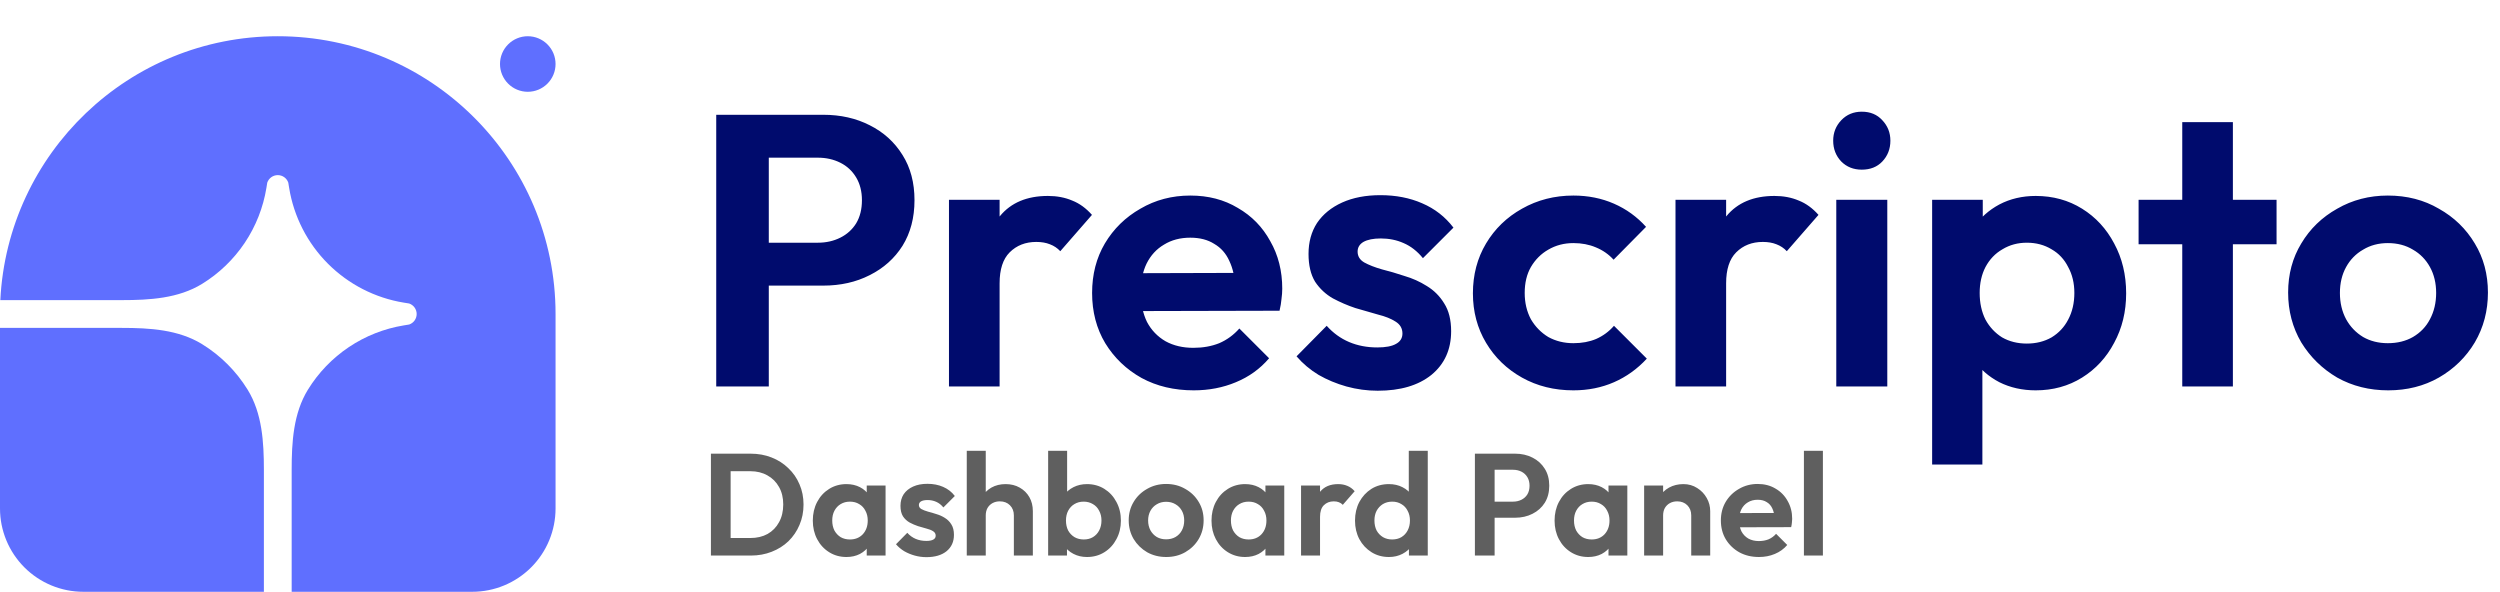
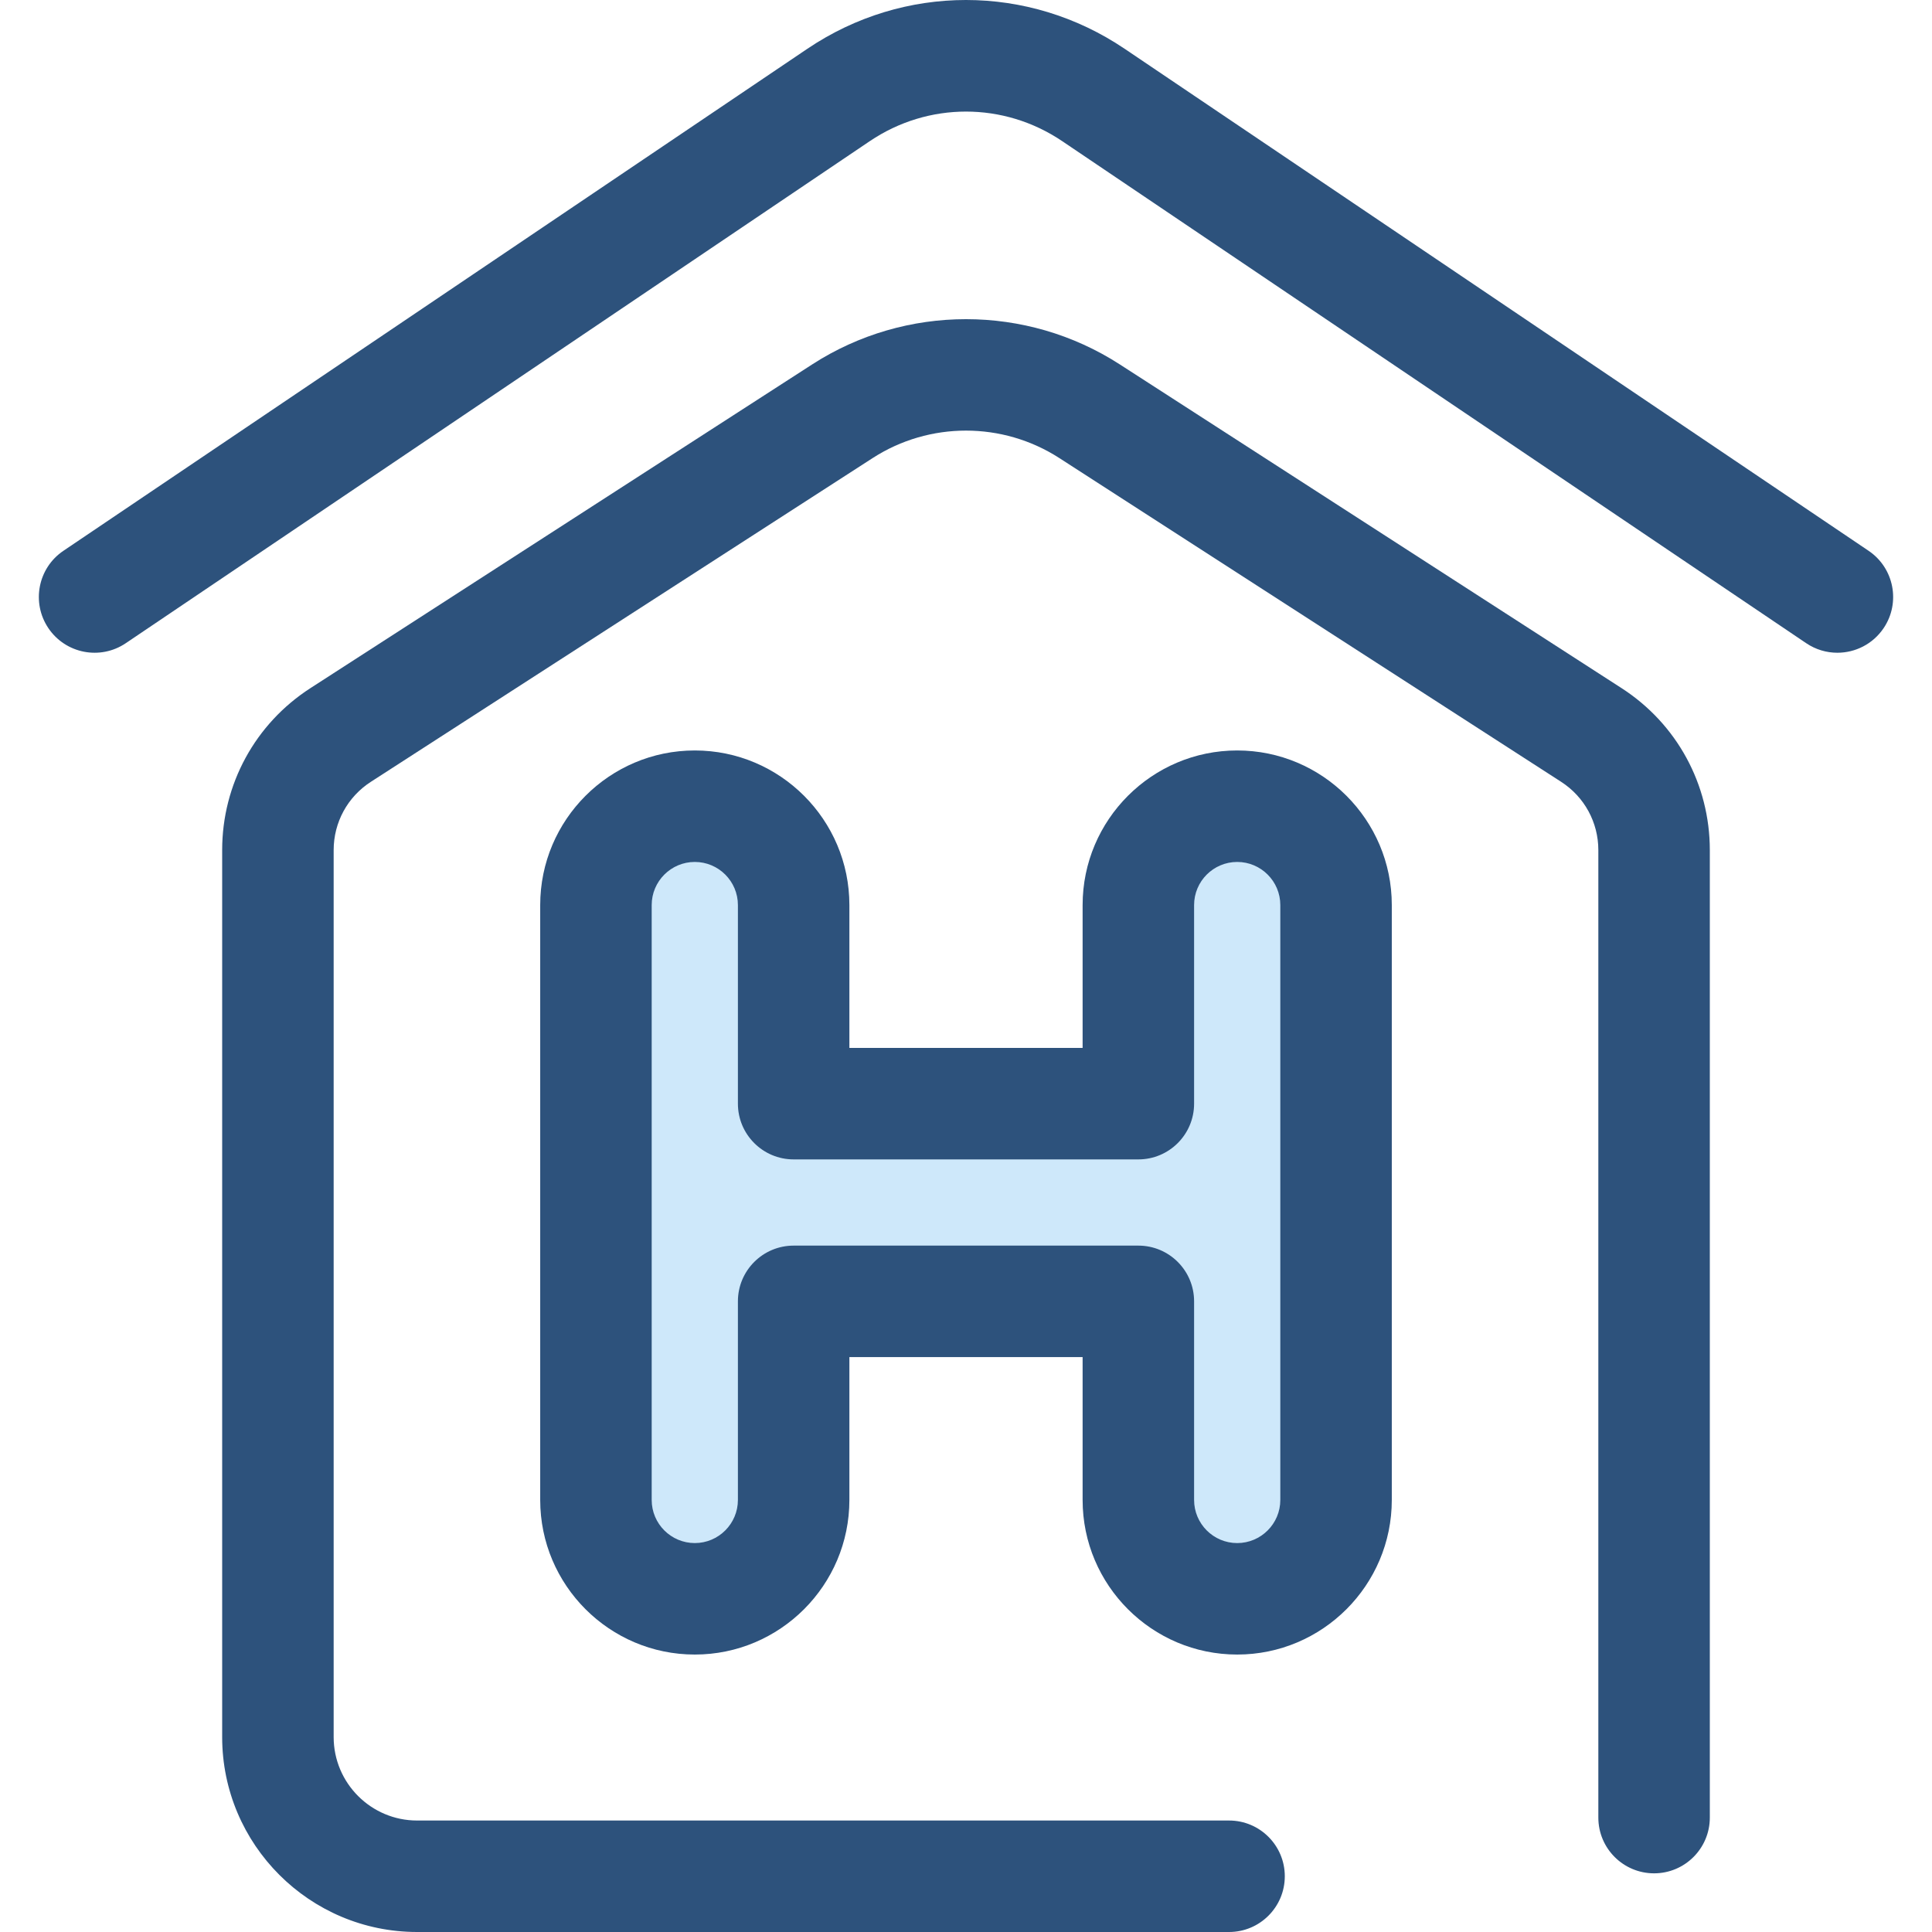
- <svg xmlns="http://www.w3.org/2000/svg" width="207" height="49" viewBox="0 0 207 49" fill="none">
-   <path d="M23 3C35.703 3 46 13.297 46 26V42.1C46 43.93 45.273 45.685 43.979 46.979C42.685 48.273 40.93 49 39.1 49H24.15V38.91C24.15 36.608 24.29 34.222 25.497 32.263C26.362 30.859 27.518 29.657 28.888 28.738C30.258 27.82 31.81 27.208 33.437 26.942L33.878 26.87C34.059 26.808 34.217 26.691 34.328 26.535C34.44 26.379 34.5 26.192 34.5 26C34.5 25.808 34.44 25.621 34.328 25.465C34.217 25.309 34.059 25.192 33.878 25.129L33.437 25.058C31.059 24.67 28.863 23.544 27.159 21.84C25.456 20.137 24.33 17.941 23.942 15.563L23.87 15.122C23.808 14.941 23.691 14.783 23.535 14.671C23.379 14.56 23.192 14.5 23 14.5C22.808 14.5 22.621 14.56 22.465 14.671C22.309 14.783 22.191 14.941 22.129 15.122L22.058 15.563C21.792 17.19 21.18 18.741 20.261 20.111C19.343 21.481 18.141 22.638 16.737 23.502C14.777 24.71 12.392 24.85 10.09 24.85H0.027C0.629 12.682 10.683 3 23 3Z" fill="#5F6FFF" />
-   <path d="M0 27.15H10.09C12.392 27.15 14.777 27.29 16.737 28.498C18.269 29.442 19.558 30.731 20.502 32.263C21.71 34.222 21.85 36.608 21.85 38.91V49H6.9C5.07 49 3.315 48.273 2.021 46.979C0.727 45.685 0 43.93 0 42.1L0 27.15ZM46 5.3C46 5.91 45.758 6.495 45.326 6.926C44.895 7.358 44.31 7.6 43.7 7.6C43.09 7.6 42.505 7.358 42.074 6.926C41.642 6.495 41.4 5.91 41.4 5.3C41.4 4.69 41.642 4.105 42.074 3.674C42.505 3.242 43.09 3 43.7 3C44.31 3 44.895 3.242 45.326 3.674C45.758 4.105 46 4.69 46 5.3Z" fill="#5F6FFF" />
-   <path d="M62.504 23.648V20.096H67.72C68.403 20.096 69.021 19.957 69.576 19.68C70.131 19.403 70.568 19.008 70.888 18.496C71.208 17.963 71.368 17.323 71.368 16.576C71.368 15.851 71.208 15.221 70.888 14.688C70.568 14.155 70.131 13.749 69.576 13.472C69.021 13.195 68.403 13.056 67.72 13.056H62.504V9.504H68.168C69.597 9.504 70.877 9.792 72.008 10.368C73.16 10.944 74.067 11.765 74.728 12.832C75.389 13.877 75.72 15.125 75.72 16.576C75.72 18.027 75.389 19.285 74.728 20.352C74.067 21.397 73.16 22.208 72.008 22.784C70.877 23.36 69.597 23.648 68.168 23.648H62.504ZM59.304 32V9.504H63.656V32H59.304ZM78.575 32V16.544H82.767V32H78.575ZM82.767 23.456L81.135 22.368C81.327 20.469 81.881 18.976 82.799 17.888C83.716 16.779 85.039 16.224 86.767 16.224C87.513 16.224 88.185 16.352 88.783 16.608C89.38 16.843 89.924 17.237 90.415 17.792L87.791 20.8C87.556 20.544 87.268 20.352 86.927 20.224C86.607 20.096 86.233 20.032 85.807 20.032C84.911 20.032 84.175 20.32 83.599 20.896C83.044 21.451 82.767 22.304 82.767 23.456ZM98.842 32.32C97.22 32.32 95.78 31.979 94.522 31.296C93.263 30.592 92.26 29.632 91.514 28.416C90.788 27.2 90.426 25.813 90.426 24.256C90.426 22.72 90.778 21.355 91.482 20.16C92.207 18.944 93.188 17.984 94.426 17.28C95.663 16.555 97.039 16.192 98.554 16.192C100.047 16.192 101.359 16.533 102.49 17.216C103.642 17.877 104.538 18.795 105.178 19.968C105.839 21.12 106.17 22.432 106.17 23.904C106.17 24.181 106.148 24.469 106.106 24.768C106.084 25.045 106.031 25.365 105.946 25.728L92.954 25.76V22.624L103.994 22.592L102.298 23.904C102.255 22.987 102.084 22.219 101.786 21.6C101.508 20.981 101.092 20.512 100.538 20.192C100.004 19.851 99.343 19.68 98.554 19.68C97.722 19.68 96.996 19.872 96.378 20.256C95.759 20.619 95.279 21.141 94.938 21.824C94.618 22.485 94.458 23.275 94.458 24.192C94.458 25.131 94.628 25.952 94.97 26.656C95.332 27.339 95.844 27.872 96.506 28.256C97.167 28.619 97.935 28.8 98.81 28.8C99.599 28.8 100.314 28.672 100.954 28.416C101.594 28.139 102.148 27.733 102.618 27.2L105.082 29.664C104.335 30.539 103.418 31.2 102.33 31.648C101.263 32.096 100.1 32.32 98.842 32.32ZM114.074 32.352C113.2 32.352 112.336 32.235 111.482 32C110.65 31.765 109.882 31.445 109.178 31.04C108.474 30.613 107.866 30.101 107.354 29.504L109.85 26.976C110.384 27.573 111.002 28.021 111.706 28.32C112.41 28.619 113.189 28.768 114.042 28.768C114.725 28.768 115.237 28.672 115.578 28.48C115.941 28.288 116.122 28 116.122 27.616C116.122 27.189 115.93 26.859 115.546 26.624C115.184 26.389 114.704 26.197 114.106 26.048C113.509 25.877 112.88 25.696 112.218 25.504C111.578 25.291 110.96 25.024 110.362 24.704C109.765 24.363 109.274 23.904 108.89 23.328C108.528 22.731 108.346 21.963 108.346 21.024C108.346 20.043 108.581 19.189 109.05 18.464C109.541 17.739 110.234 17.173 111.13 16.768C112.026 16.363 113.082 16.16 114.298 16.16C115.578 16.16 116.73 16.384 117.754 16.832C118.8 17.28 119.664 17.952 120.346 18.848L117.818 21.376C117.349 20.8 116.816 20.384 116.218 20.128C115.642 19.872 115.013 19.744 114.33 19.744C113.712 19.744 113.232 19.84 112.89 20.032C112.57 20.224 112.41 20.491 112.41 20.832C112.41 21.216 112.592 21.515 112.954 21.728C113.338 21.941 113.829 22.133 114.426 22.304C115.024 22.453 115.642 22.635 116.282 22.848C116.944 23.04 117.562 23.317 118.138 23.68C118.736 24.043 119.216 24.523 119.578 25.12C119.962 25.717 120.154 26.485 120.154 27.424C120.154 28.939 119.61 30.144 118.522 31.04C117.434 31.915 115.952 32.352 114.074 32.352ZM130.277 32.32C128.698 32.32 127.28 31.968 126.021 31.264C124.762 30.56 123.77 29.6 123.045 28.384C122.32 27.168 121.957 25.803 121.957 24.288C121.957 22.752 122.32 21.376 123.045 20.16C123.77 18.944 124.762 17.984 126.021 17.28C127.301 16.555 128.72 16.192 130.277 16.192C131.493 16.192 132.613 16.416 133.637 16.864C134.661 17.312 135.546 17.952 136.293 18.784L133.605 21.504C133.2 21.056 132.709 20.715 132.133 20.48C131.578 20.245 130.96 20.128 130.277 20.128C129.509 20.128 128.816 20.309 128.197 20.672C127.6 21.013 127.12 21.493 126.757 22.112C126.416 22.709 126.245 23.424 126.245 24.256C126.245 25.067 126.416 25.792 126.757 26.432C127.12 27.051 127.6 27.541 128.197 27.904C128.816 28.245 129.509 28.416 130.277 28.416C130.981 28.416 131.61 28.299 132.165 28.064C132.741 27.808 133.232 27.445 133.637 26.976L136.357 29.696C135.568 30.549 134.661 31.2 133.637 31.648C132.613 32.096 131.493 32.32 130.277 32.32ZM138.731 32V16.544H142.923V32H138.731ZM142.923 23.456L141.291 22.368C141.483 20.469 142.038 18.976 142.955 17.888C143.872 16.779 145.195 16.224 146.923 16.224C147.67 16.224 148.342 16.352 148.939 16.608C149.536 16.843 150.08 17.237 150.571 17.792L147.947 20.8C147.712 20.544 147.424 20.352 147.083 20.224C146.763 20.096 146.39 20.032 145.963 20.032C145.067 20.032 144.331 20.32 143.755 20.896C143.2 21.451 142.923 22.304 142.923 23.456ZM152.044 32V16.544H156.268V32H152.044ZM154.156 14.048C153.473 14.048 152.908 13.824 152.46 13.376C152.012 12.907 151.788 12.331 151.788 11.648C151.788 10.987 152.012 10.421 152.46 9.952C152.908 9.483 153.473 9.248 154.156 9.248C154.86 9.248 155.425 9.483 155.852 9.952C156.3 10.421 156.524 10.987 156.524 11.648C156.524 12.331 156.3 12.907 155.852 13.376C155.425 13.824 154.86 14.048 154.156 14.048ZM168.557 32.32C167.448 32.32 166.445 32.096 165.549 31.648C164.653 31.179 163.938 30.549 163.405 29.76C162.872 28.971 162.584 28.064 162.541 27.04V21.568C162.584 20.544 162.872 19.637 163.405 18.848C163.96 18.037 164.674 17.397 165.549 16.928C166.445 16.459 167.448 16.224 168.557 16.224C169.986 16.224 171.266 16.576 172.397 17.28C173.528 17.984 174.413 18.944 175.053 20.16C175.714 21.376 176.045 22.752 176.045 24.288C176.045 25.803 175.714 27.168 175.053 28.384C174.413 29.6 173.528 30.56 172.397 31.264C171.266 31.968 169.986 32.32 168.557 32.32ZM167.821 28.448C168.589 28.448 169.272 28.277 169.869 27.936C170.466 27.573 170.925 27.083 171.245 26.464C171.586 25.824 171.757 25.088 171.757 24.256C171.757 23.445 171.586 22.731 171.245 22.112C170.925 21.472 170.466 20.981 169.869 20.64C169.272 20.277 168.589 20.096 167.821 20.096C167.074 20.096 166.402 20.277 165.805 20.64C165.208 20.981 164.738 21.472 164.397 22.112C164.077 22.731 163.917 23.445 163.917 24.256C163.917 25.088 164.077 25.824 164.397 26.464C164.738 27.083 165.197 27.573 165.773 27.936C166.37 28.277 167.053 28.448 167.821 28.448ZM159.981 38.464V16.544H164.173V20.608L163.469 24.352L164.141 28.096V38.464H159.981ZM180.691 32V10.112H184.883V32H180.691ZM177.075 20.224V16.544H188.499V20.224H177.075ZM197.745 32.32C196.188 32.32 194.78 31.968 193.521 31.264C192.284 30.539 191.292 29.568 190.545 28.352C189.82 27.115 189.457 25.739 189.457 24.224C189.457 22.709 189.82 21.355 190.545 20.16C191.27 18.944 192.262 17.984 193.521 17.28C194.78 16.555 196.177 16.192 197.713 16.192C199.292 16.192 200.7 16.555 201.937 17.28C203.196 17.984 204.188 18.944 204.913 20.16C205.638 21.355 206.001 22.709 206.001 24.224C206.001 25.739 205.638 27.115 204.913 28.352C204.188 29.568 203.196 30.539 201.937 31.264C200.7 31.968 199.302 32.32 197.745 32.32ZM197.713 28.416C198.502 28.416 199.196 28.245 199.793 27.904C200.412 27.541 200.881 27.051 201.201 26.432C201.542 25.792 201.713 25.067 201.713 24.256C201.713 23.445 201.542 22.731 201.201 22.112C200.86 21.493 200.39 21.013 199.793 20.672C199.196 20.309 198.502 20.128 197.713 20.128C196.945 20.128 196.262 20.309 195.665 20.672C195.068 21.013 194.598 21.493 194.257 22.112C193.916 22.731 193.745 23.445 193.745 24.256C193.745 25.067 193.916 25.792 194.257 26.432C194.598 27.051 195.068 27.541 195.665 27.904C196.262 28.245 196.945 28.416 197.713 28.416Z" fill="#000B6D" />
-   <path d="M59.98 46V44.548H62.128C62.672 44.548 63.148 44.436 63.556 44.212C63.964 43.98 64.28 43.656 64.504 43.24C64.736 42.824 64.852 42.332 64.852 41.764C64.852 41.212 64.736 40.732 64.504 40.324C64.272 39.908 63.952 39.588 63.544 39.364C63.136 39.132 62.664 39.016 62.128 39.016H59.944V37.564H62.152C62.776 37.564 63.352 37.668 63.88 37.876C64.416 38.084 64.88 38.38 65.272 38.764C65.672 39.14 65.98 39.584 66.196 40.096C66.42 40.608 66.532 41.168 66.532 41.776C66.532 42.384 66.42 42.948 66.196 43.468C65.98 43.98 65.676 44.428 65.284 44.812C64.892 45.188 64.428 45.48 63.892 45.688C63.364 45.896 62.792 46 62.176 46H59.98ZM58.864 46V37.564H60.496V46H58.864ZM70.085 46.12C69.557 46.12 69.081 45.988 68.657 45.724C68.233 45.46 67.901 45.1 67.661 44.644C67.421 44.188 67.301 43.676 67.301 43.108C67.301 42.532 67.421 42.016 67.661 41.56C67.901 41.104 68.233 40.744 68.657 40.48C69.081 40.216 69.557 40.084 70.085 40.084C70.501 40.084 70.873 40.168 71.201 40.336C71.529 40.504 71.789 40.74 71.981 41.044C72.181 41.34 72.289 41.676 72.305 42.052V44.14C72.289 44.524 72.181 44.864 71.981 45.16C71.789 45.456 71.529 45.692 71.201 45.868C70.873 46.036 70.501 46.12 70.085 46.12ZM70.373 44.668C70.813 44.668 71.169 44.524 71.441 44.236C71.713 43.94 71.849 43.56 71.849 43.096C71.849 42.792 71.785 42.524 71.657 42.292C71.537 42.052 71.365 41.868 71.141 41.74C70.925 41.604 70.669 41.536 70.373 41.536C70.085 41.536 69.829 41.604 69.605 41.74C69.389 41.868 69.217 42.052 69.089 42.292C68.969 42.524 68.909 42.792 68.909 43.096C68.909 43.408 68.969 43.684 69.089 43.924C69.217 44.156 69.389 44.34 69.605 44.476C69.829 44.604 70.085 44.668 70.373 44.668ZM71.765 46V44.44L72.017 43.024L71.765 41.632V40.204H73.325V46H71.765ZM76.707 46.132C76.379 46.132 76.055 46.088 75.736 46C75.424 45.912 75.135 45.792 74.871 45.64C74.608 45.48 74.379 45.288 74.188 45.064L75.124 44.116C75.323 44.34 75.555 44.508 75.82 44.62C76.084 44.732 76.376 44.788 76.695 44.788C76.951 44.788 77.144 44.752 77.272 44.68C77.407 44.608 77.475 44.5 77.475 44.356C77.475 44.196 77.403 44.072 77.26 43.984C77.124 43.896 76.944 43.824 76.719 43.768C76.496 43.704 76.26 43.636 76.011 43.564C75.772 43.484 75.54 43.384 75.316 43.264C75.091 43.136 74.907 42.964 74.763 42.748C74.627 42.524 74.559 42.236 74.559 41.884C74.559 41.516 74.647 41.196 74.823 40.924C75.007 40.652 75.267 40.44 75.603 40.288C75.939 40.136 76.335 40.06 76.791 40.06C77.272 40.06 77.704 40.144 78.088 40.312C78.48 40.48 78.803 40.732 79.059 41.068L78.112 42.016C77.936 41.8 77.736 41.644 77.511 41.548C77.296 41.452 77.059 41.404 76.803 41.404C76.572 41.404 76.391 41.44 76.263 41.512C76.144 41.584 76.084 41.684 76.084 41.812C76.084 41.956 76.151 42.068 76.287 42.148C76.431 42.228 76.615 42.3 76.84 42.364C77.064 42.42 77.296 42.488 77.535 42.568C77.784 42.64 78.016 42.744 78.231 42.88C78.456 43.016 78.635 43.196 78.772 43.42C78.915 43.644 78.987 43.932 78.987 44.284C78.987 44.852 78.784 45.304 78.376 45.64C77.968 45.968 77.412 46.132 76.707 46.132ZM83.948 46V42.676C83.948 42.332 83.84 42.052 83.624 41.836C83.408 41.62 83.128 41.512 82.784 41.512C82.56 41.512 82.36 41.56 82.184 41.656C82.008 41.752 81.868 41.888 81.764 42.064C81.668 42.24 81.62 42.444 81.62 42.676L81.008 42.364C81.008 41.908 81.104 41.512 81.296 41.176C81.488 40.832 81.752 40.564 82.088 40.372C82.432 40.18 82.824 40.084 83.264 40.084C83.704 40.084 84.092 40.18 84.428 40.372C84.772 40.564 85.04 40.828 85.232 41.164C85.424 41.5 85.52 41.888 85.52 42.328V46H83.948ZM80.048 46V37.324H81.62V46H80.048ZM90.002 46.12C89.586 46.12 89.21 46.032 88.874 45.856C88.538 45.68 88.27 45.44 88.07 45.136C87.87 44.832 87.762 44.492 87.746 44.116V42.052C87.762 41.676 87.87 41.34 88.07 41.044C88.278 40.74 88.55 40.504 88.886 40.336C89.222 40.168 89.594 40.084 90.002 40.084C90.538 40.084 91.018 40.216 91.442 40.48C91.866 40.744 92.198 41.104 92.438 41.56C92.686 42.016 92.81 42.532 92.81 43.108C92.81 43.676 92.686 44.188 92.438 44.644C92.198 45.1 91.866 45.46 91.442 45.724C91.018 45.988 90.538 46.12 90.002 46.12ZM89.738 44.668C90.026 44.668 90.278 44.604 90.494 44.476C90.718 44.34 90.89 44.156 91.01 43.924C91.138 43.684 91.202 43.408 91.202 43.096C91.202 42.792 91.138 42.524 91.01 42.292C90.89 42.052 90.718 41.868 90.494 41.74C90.27 41.604 90.014 41.536 89.726 41.536C89.438 41.536 89.182 41.604 88.958 41.74C88.742 41.868 88.57 42.052 88.442 42.292C88.322 42.524 88.262 42.792 88.262 43.096C88.262 43.408 88.322 43.684 88.442 43.924C88.57 44.156 88.746 44.34 88.97 44.476C89.194 44.604 89.45 44.668 89.738 44.668ZM86.786 46V37.324H88.358V41.632L88.094 43.024L88.346 44.44V46H86.786ZM96.564 46.12C95.981 46.12 95.453 45.988 94.981 45.724C94.516 45.452 94.144 45.088 93.865 44.632C93.593 44.168 93.457 43.652 93.457 43.084C93.457 42.516 93.593 42.008 93.865 41.56C94.136 41.104 94.508 40.744 94.981 40.48C95.453 40.208 95.977 40.072 96.552 40.072C97.144 40.072 97.672 40.208 98.136 40.48C98.609 40.744 98.981 41.104 99.252 41.56C99.525 42.008 99.66 42.516 99.66 43.084C99.66 43.652 99.525 44.168 99.252 44.632C98.981 45.088 98.609 45.452 98.136 45.724C97.672 45.988 97.148 46.12 96.564 46.12ZM96.552 44.656C96.849 44.656 97.109 44.592 97.332 44.464C97.564 44.328 97.74 44.144 97.861 43.912C97.989 43.672 98.052 43.4 98.052 43.096C98.052 42.792 97.989 42.524 97.861 42.292C97.733 42.06 97.556 41.88 97.332 41.752C97.109 41.616 96.849 41.548 96.552 41.548C96.264 41.548 96.008 41.616 95.784 41.752C95.561 41.88 95.385 42.06 95.257 42.292C95.129 42.524 95.064 42.792 95.064 43.096C95.064 43.4 95.129 43.672 95.257 43.912C95.385 44.144 95.561 44.328 95.784 44.464C96.008 44.592 96.264 44.656 96.552 44.656ZM103.097 46.12C102.569 46.12 102.093 45.988 101.669 45.724C101.245 45.46 100.913 45.1 100.673 44.644C100.433 44.188 100.313 43.676 100.313 43.108C100.313 42.532 100.433 42.016 100.673 41.56C100.913 41.104 101.245 40.744 101.669 40.48C102.093 40.216 102.569 40.084 103.097 40.084C103.513 40.084 103.885 40.168 104.213 40.336C104.541 40.504 104.801 40.74 104.993 41.044C105.193 41.34 105.301 41.676 105.317 42.052V44.14C105.301 44.524 105.193 44.864 104.993 45.16C104.801 45.456 104.541 45.692 104.213 45.868C103.885 46.036 103.513 46.12 103.097 46.12ZM103.385 44.668C103.825 44.668 104.181 44.524 104.453 44.236C104.725 43.94 104.861 43.56 104.861 43.096C104.861 42.792 104.797 42.524 104.669 42.292C104.549 42.052 104.377 41.868 104.153 41.74C103.937 41.604 103.681 41.536 103.385 41.536C103.097 41.536 102.841 41.604 102.617 41.74C102.401 41.868 102.229 42.052 102.101 42.292C101.981 42.524 101.921 42.792 101.921 43.096C101.921 43.408 101.981 43.684 102.101 43.924C102.229 44.156 102.401 44.34 102.617 44.476C102.841 44.604 103.097 44.668 103.385 44.668ZM104.777 46V44.44L105.029 43.024L104.777 41.632V40.204H106.337V46H104.777ZM107.727 46V40.204H109.299V46H107.727ZM109.299 42.796L108.687 42.388C108.759 41.676 108.967 41.116 109.311 40.708C109.655 40.292 110.151 40.084 110.799 40.084C111.079 40.084 111.331 40.132 111.555 40.228C111.779 40.316 111.983 40.464 112.167 40.672L111.183 41.8C111.095 41.704 110.987 41.632 110.859 41.584C110.739 41.536 110.599 41.512 110.439 41.512C110.103 41.512 109.827 41.62 109.611 41.836C109.403 42.044 109.299 42.364 109.299 42.796ZM115.003 46.12C114.467 46.12 113.987 45.988 113.563 45.724C113.139 45.46 112.803 45.1 112.555 44.644C112.315 44.188 112.195 43.676 112.195 43.108C112.195 42.532 112.315 42.016 112.555 41.56C112.803 41.104 113.135 40.744 113.551 40.48C113.975 40.216 114.459 40.084 115.003 40.084C115.419 40.084 115.791 40.168 116.119 40.336C116.455 40.504 116.723 40.74 116.923 41.044C117.131 41.34 117.243 41.676 117.259 42.052V44.116C117.243 44.492 117.135 44.832 116.935 45.136C116.735 45.44 116.467 45.68 116.131 45.856C115.795 46.032 115.419 46.12 115.003 46.12ZM115.267 44.668C115.563 44.668 115.819 44.604 116.035 44.476C116.259 44.34 116.431 44.156 116.551 43.924C116.679 43.684 116.743 43.408 116.743 43.096C116.743 42.792 116.679 42.524 116.551 42.292C116.431 42.052 116.259 41.868 116.035 41.74C115.819 41.604 115.567 41.536 115.279 41.536C114.983 41.536 114.723 41.604 114.499 41.74C114.283 41.876 114.111 42.06 113.983 42.292C113.863 42.524 113.803 42.792 113.803 43.096C113.803 43.408 113.863 43.684 113.983 43.924C114.111 44.156 114.287 44.34 114.511 44.476C114.735 44.604 114.987 44.668 115.267 44.668ZM118.219 46H116.659V44.44L116.911 43.024L116.647 41.632V37.324H118.219V46ZM123.322 42.868V41.536H125.278C125.534 41.536 125.766 41.484 125.974 41.38C126.182 41.276 126.346 41.128 126.466 40.936C126.586 40.736 126.646 40.496 126.646 40.216C126.646 39.944 126.586 39.708 126.466 39.508C126.346 39.308 126.182 39.156 125.974 39.052C125.766 38.948 125.534 38.896 125.278 38.896H123.322V37.564H125.446C125.982 37.564 126.462 37.672 126.886 37.888C127.318 38.104 127.658 38.412 127.906 38.812C128.154 39.204 128.278 39.672 128.278 40.216C128.278 40.76 128.154 41.232 127.906 41.632C127.658 42.024 127.318 42.328 126.886 42.544C126.462 42.76 125.982 42.868 125.446 42.868H123.322ZM122.122 46V37.564H123.754V46H122.122ZM131.503 46.12C130.975 46.12 130.499 45.988 130.075 45.724C129.651 45.46 129.319 45.1 129.079 44.644C128.839 44.188 128.719 43.676 128.719 43.108C128.719 42.532 128.839 42.016 129.079 41.56C129.319 41.104 129.651 40.744 130.075 40.48C130.499 40.216 130.975 40.084 131.503 40.084C131.919 40.084 132.291 40.168 132.619 40.336C132.947 40.504 133.207 40.74 133.399 41.044C133.599 41.34 133.707 41.676 133.723 42.052V44.14C133.707 44.524 133.599 44.864 133.399 45.16C133.207 45.456 132.947 45.692 132.619 45.868C132.291 46.036 131.919 46.12 131.503 46.12ZM131.791 44.668C132.231 44.668 132.587 44.524 132.859 44.236C133.131 43.94 133.267 43.56 133.267 43.096C133.267 42.792 133.203 42.524 133.075 42.292C132.955 42.052 132.783 41.868 132.559 41.74C132.343 41.604 132.087 41.536 131.791 41.536C131.503 41.536 131.247 41.604 131.023 41.74C130.807 41.868 130.635 42.052 130.507 42.292C130.387 42.524 130.327 42.792 130.327 43.096C130.327 43.408 130.387 43.684 130.507 43.924C130.635 44.156 130.807 44.34 131.023 44.476C131.247 44.604 131.503 44.668 131.791 44.668ZM133.183 46V44.44L133.435 43.024L133.183 41.632V40.204H134.743V46H133.183ZM140.034 46V42.676C140.034 42.332 139.926 42.052 139.71 41.836C139.494 41.62 139.214 41.512 138.87 41.512C138.646 41.512 138.446 41.56 138.27 41.656C138.094 41.752 137.954 41.888 137.85 42.064C137.754 42.24 137.706 42.444 137.706 42.676L137.094 42.364C137.094 41.908 137.19 41.512 137.382 41.176C137.582 40.832 137.854 40.564 138.198 40.372C138.55 40.18 138.946 40.084 139.386 40.084C139.81 40.084 140.19 40.192 140.526 40.408C140.862 40.616 141.126 40.892 141.318 41.236C141.51 41.572 141.605 41.936 141.605 42.328V46H140.034ZM136.134 46V40.204H137.706V46H136.134ZM145.644 46.12C145.036 46.12 144.496 45.992 144.024 45.736C143.552 45.472 143.176 45.112 142.896 44.656C142.624 44.2 142.488 43.68 142.488 43.096C142.488 42.52 142.62 42.008 142.884 41.56C143.156 41.104 143.524 40.744 143.988 40.48C144.452 40.208 144.968 40.072 145.536 40.072C146.096 40.072 146.588 40.2 147.012 40.456C147.444 40.704 147.78 41.048 148.02 41.488C148.268 41.92 148.392 42.412 148.392 42.964C148.392 43.068 148.384 43.176 148.368 43.288C148.36 43.392 148.34 43.512 148.308 43.648L143.436 43.66V42.484L147.576 42.472L146.94 42.964C146.924 42.62 146.86 42.332 146.748 42.1C146.644 41.868 146.488 41.692 146.28 41.572C146.08 41.444 145.832 41.38 145.536 41.38C145.224 41.38 144.952 41.452 144.72 41.596C144.488 41.732 144.308 41.928 144.18 42.184C144.06 42.432 144 42.728 144 43.072C144 43.424 144.064 43.732 144.192 43.996C144.328 44.252 144.52 44.452 144.768 44.596C145.016 44.732 145.304 44.8 145.632 44.8C145.928 44.8 146.196 44.752 146.436 44.656C146.676 44.552 146.884 44.4 147.06 44.2L147.984 45.124C147.704 45.452 147.36 45.7 146.952 45.868C146.552 46.036 146.116 46.12 145.644 46.12ZM149.364 46V37.324H150.936V46H149.364Z" fill="#5F5F5F" />
+ <svg xmlns="http://www.w3.org/2000/svg" height="800px" width="800px" version="1.1" id="Layer_1" viewBox="0 0 512 512" xml:space="preserve">
+   <g>
+     <path style="fill:#2D527C;" d="M325.711,512H110.537c-28.486,0-51.66-23.174-51.66-51.66V225.285   c0-17.428,8.742-33.474,23.388-42.922l132.997-85.806c24.747-15.967,56.726-15.967,81.473,0l132.997,85.806   c14.645,9.448,23.388,25.493,23.388,42.922v256.394c0,8.158-6.613,14.772-14.772,14.772s-14.772-6.613-14.772-14.772V225.285   c0-7.347-3.687-14.113-9.86-18.097l-132.997-85.806c-15.018-9.689-34.425-9.689-49.441,0L98.283,207.188   c-6.175,3.984-9.86,10.749-9.86,18.097v235.056c0,12.196,9.921,22.116,22.116,22.116h215.173c8.158,0,14.772,6.613,14.772,14.772   S333.869,512,325.711,512z" />
+     <path style="fill:#2D527C;" d="M486.917,172.984c-2.842,0-5.715-0.818-8.249-2.529L281.505,37.411   c-15.493-10.455-35.516-10.455-51.011,0L33.332,170.455c-6.764,4.566-15.943,2.78-20.508-3.981   c-4.563-6.762-2.78-15.945,3.982-20.508L213.969,12.921c25.533-17.228,58.528-17.228,84.061,0l197.164,133.044   c6.762,4.563,8.545,13.745,3.982,20.508C496.321,170.702,491.662,172.984,486.917,172.984z" />
+   </g>
+   <path style="fill:#CEE8FA;" d="M327.872,213.652c-14.467,0-26.196,11.729-26.196,26.196v52.633h-91.351v-52.633  c0-14.467-11.729-26.196-26.196-26.196s-26.196,11.729-26.196,26.196v157.658c0,14.467,11.729,26.196,26.196,26.196  s26.196-11.729,26.196-26.196v-52.633h91.351v52.633c0,14.467,11.729,26.196,26.196,26.196c14.467,0,26.196-11.729,26.196-26.196  V239.848C354.068,225.381,342.339,213.652,327.872,213.652z" />
+   <path style="fill:#2D527C;" d="M327.872,438.474c-22.59,0-40.968-18.377-40.968-40.968v-37.861h-61.808v37.861  c0,22.589-18.377,40.968-40.968,40.968c-22.589,0-40.968-18.377-40.968-40.968V239.848c0-22.59,18.377-40.968,40.968-40.968  s40.968,18.377,40.968,40.968v37.861h61.808v-37.861c0-22.59,18.377-40.968,40.968-40.968c22.589,0,40.968,18.377,40.968,40.968  v157.658C368.84,420.097,350.461,438.474,327.872,438.474z M210.325,330.102h91.351c8.158,0,14.772,6.613,14.772,14.772v52.633  c0,6.3,5.126,11.424,11.424,11.424s11.424-5.124,11.424-11.424V239.848c0-6.3-5.124-11.424-11.424-11.424  s-11.424,5.126-11.424,11.424v52.633c0,8.158-6.613,14.772-14.772,14.772h-91.351c-8.158,0-14.772-6.613-14.772-14.772v-52.633  c0-6.3-5.126-11.424-11.424-11.424c-6.299,0-11.424,5.126-11.424,11.424v157.658c0,6.3,5.124,11.424,11.424,11.424  c6.3,0,11.424-5.124,11.424-11.424v-52.633C195.553,336.715,202.166,330.102,210.325,330.102z" />
</svg>
